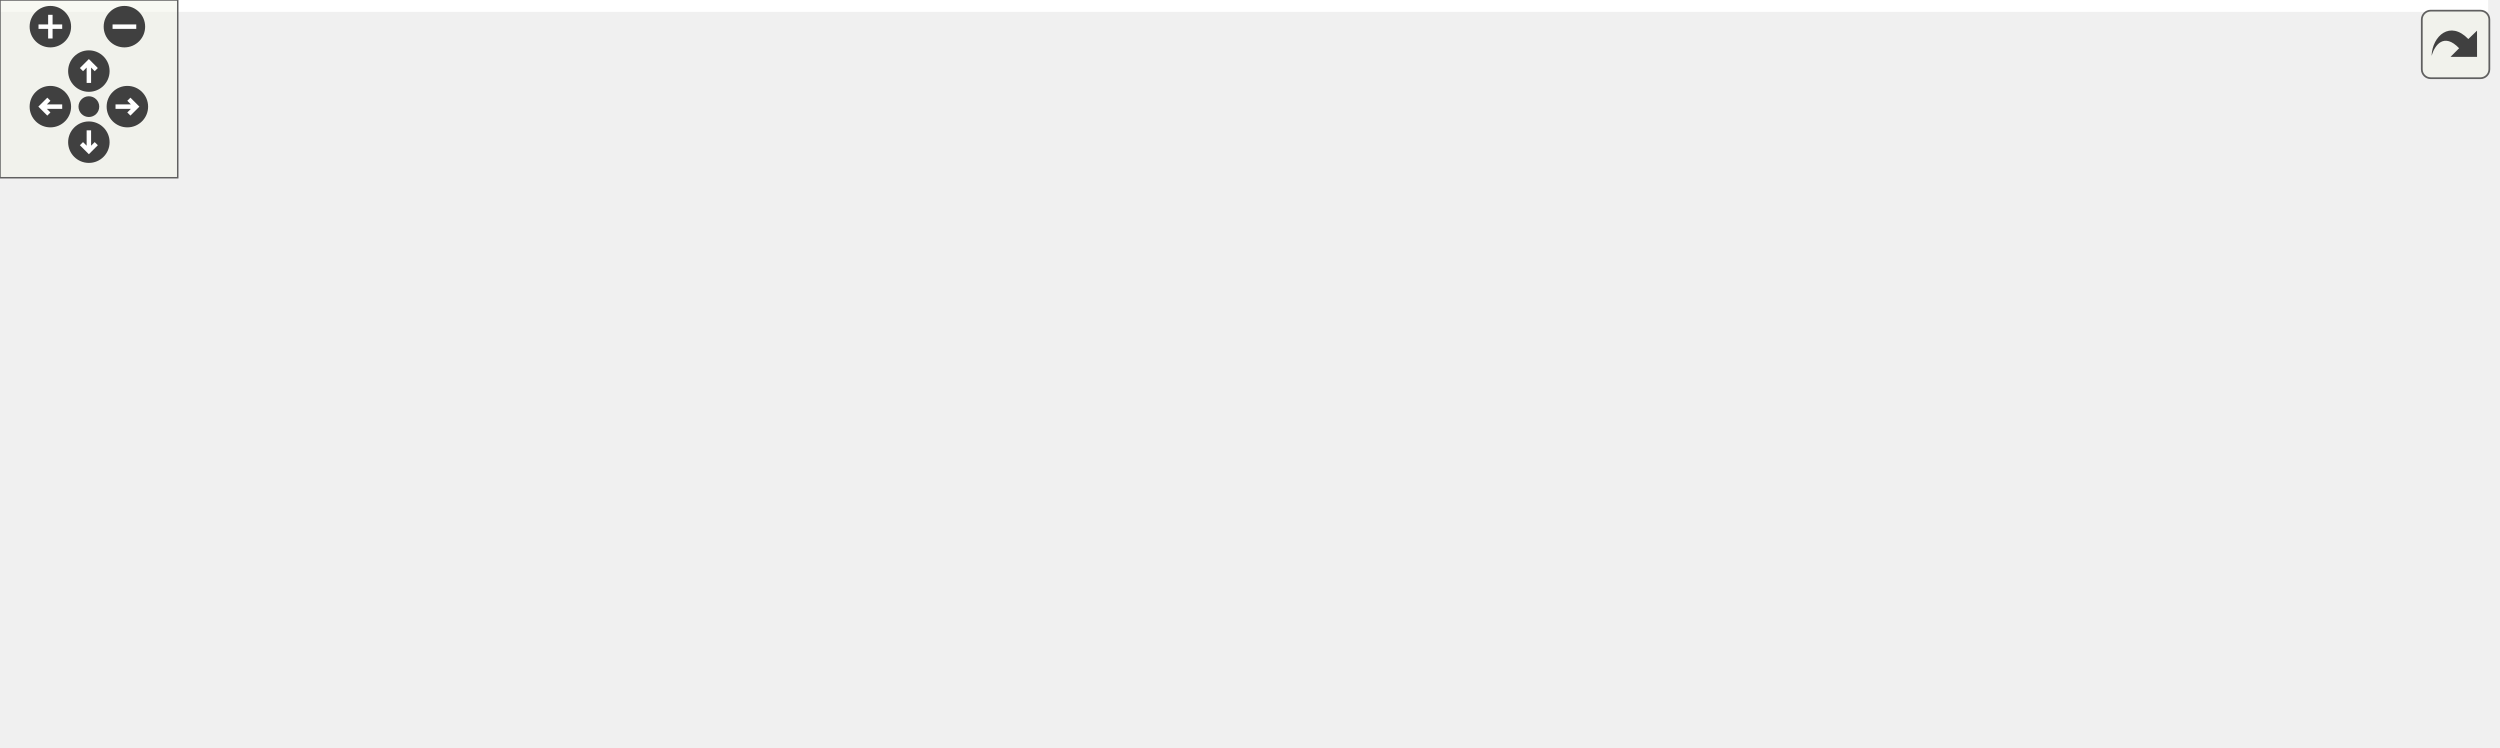
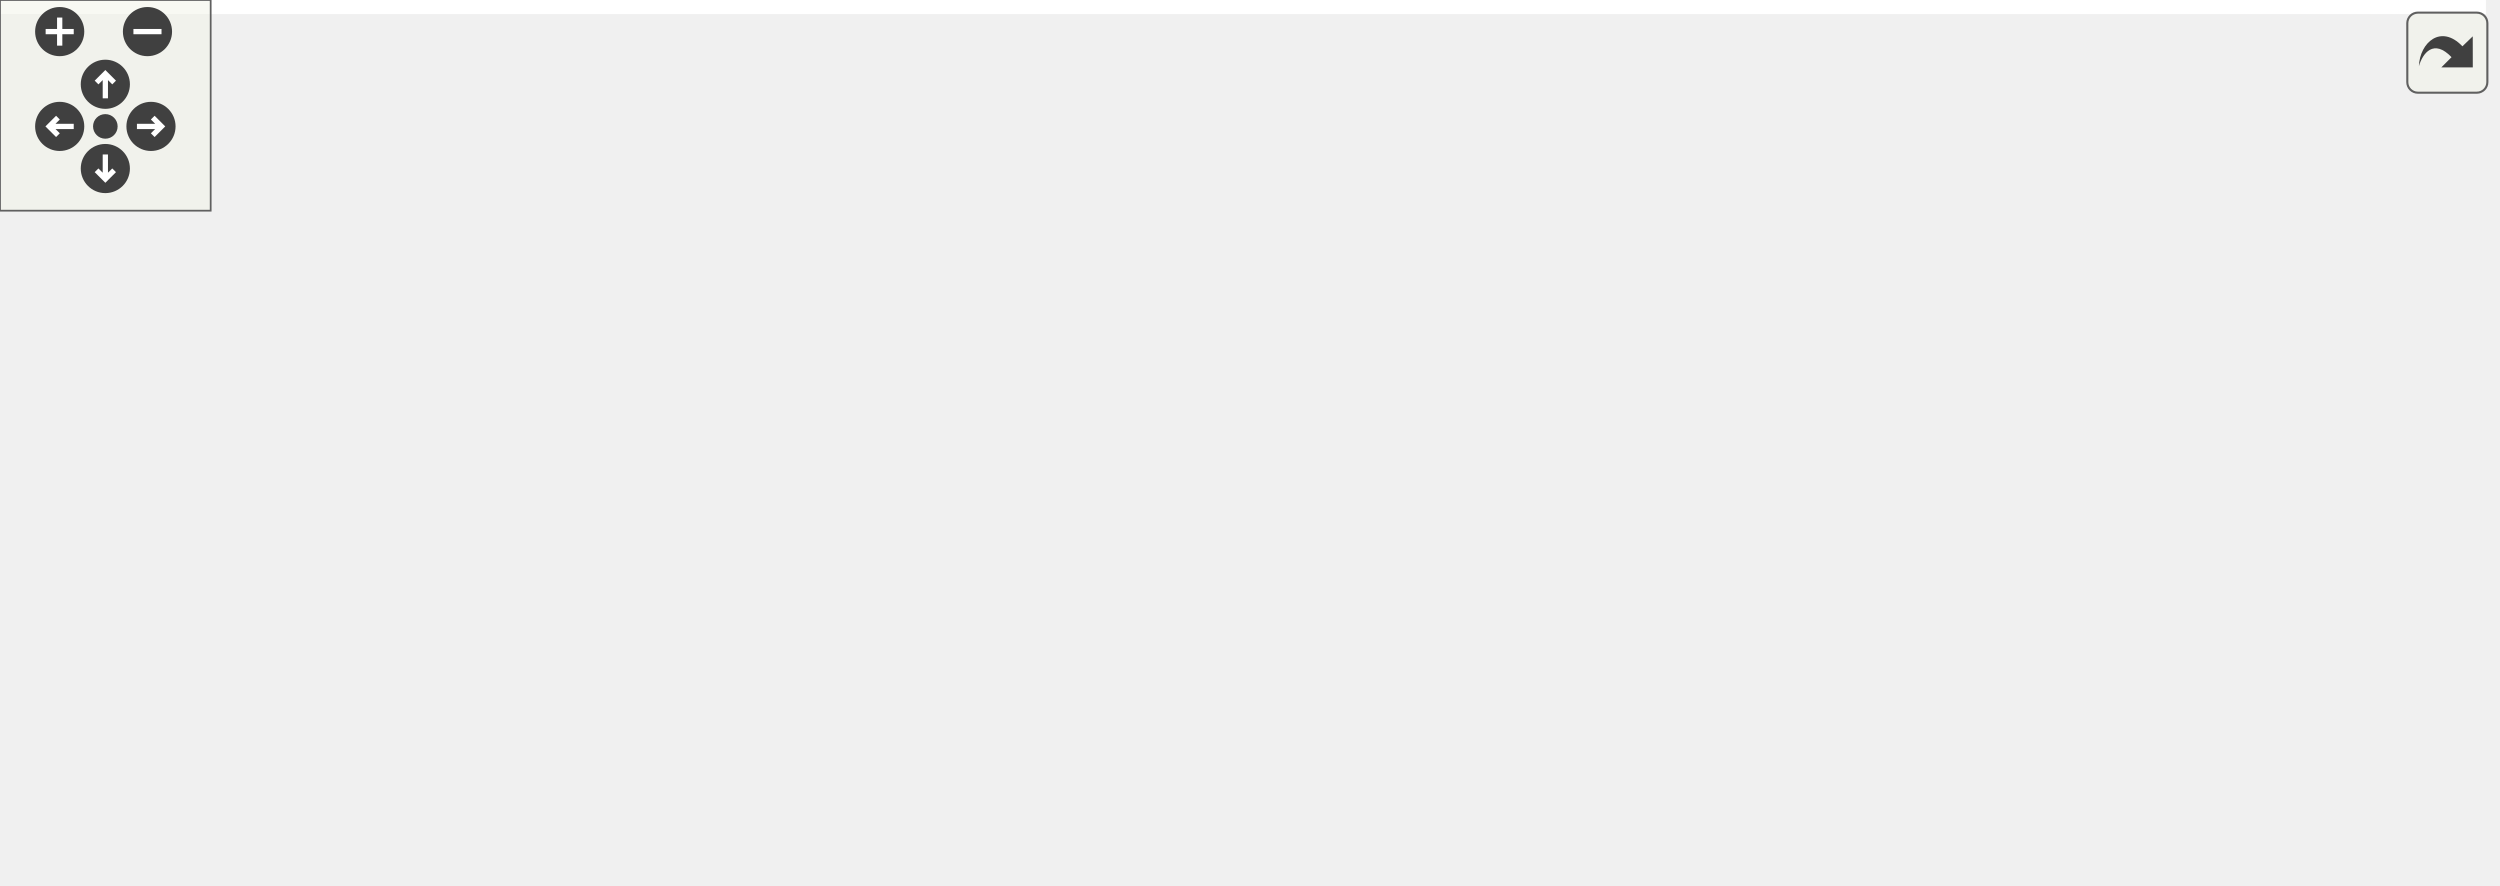
<svg xmlns="http://www.w3.org/2000/svg" xmlns:xlink="http://www.w3.org/1999/xlink" id="main" version="1.1" xml:space="preserve">
  <style type="text/css">
.edge:hover path { stroke: red; }
.edge:hover polygon { stroke: red; fill: red; }
</style>
  <defs>
    <circle id="rim" cx="0" cy="0" r="7" />
    <circle id="rim2" cx="0" cy="0" r="3.5" />
    <g id="zoomPlus">
      <use xlink:href="#rim" fill="#404040">
        <set attributeName="fill" to="#808080" begin="zoomplus.mouseover" end="zoomplus.mouseout" />
      </use>
      <path d="M-4,0h8M0,-4v8" fill="none" stroke="white" stroke-width="1.5" pointer-events="none" />
    </g>
    <g id="zoomMin">
      <use xlink:href="#rim" fill="#404040">
        <set attributeName="fill" to="#808080" begin="zoomminus.mouseover" end="zoomminus.mouseout" />
      </use>
      <path d="M-4,0h8" fill="none" stroke="white" stroke-width="1.5" pointer-events="none" />
    </g>
    <g id="dirArrow">
      <path fill="none" stroke="white" stroke-width="1.5" d="M0,-3.0v7 M-2.5,-0.5L0,-3.0L2.5,-0.5" />
    </g>
    <g id="resetDef">
      <use xlink:href="#rim2" fill="#404040">
        <set attributeName="fill" to="#808080" begin="reset.mouseover" end="reset.mouseout" />
      </use>
    </g>
  </defs>
  <svg id="graph" class="graph">
    <g id="viewport">
-       <polygon fill="white" stroke="none" points="-4,4 -4,-192 840,-192 840,4 -4,4" />
+       <polygon fill="white" stroke="none" points="-4,4 -4,-192 708,-192 708,4 -4,4" />
      <g id="node1" class="node">
-         <polygon fill="#bfbfbf" stroke="black" points="574.5,-168.5 574.5,-187.5 695.5,-187.5 695.5,-168.5 574.5,-168.5" />
-         <text text-anchor="middle" x="635" y="-175.5" font-family="Helvetica,sans-Serif" font-size="10.00">Model/mapprocessor.hh</text>
+         <polygon fill="#bfbfbf" stroke="black" points="442.5,-168.5 442.5,-187.5 563.5,-187.5 563.5,-168.5 442.5,-168.5" />
+         <text text-anchor="middle" x="503" y="-175.5" font-family="Helvetica,sans-Serif" font-size="10.00">Model/mapprocessor.hh</text>
      </g>
      <g id="node2" class="node">
        <g id="a_node2">
          <a xlink:href="roomgenerator_8hh.html" target="_top" xlink:title="Model/roomgenerator.hh">
-             <polygon fill="white" stroke="black" points="366,-112.5 366,-131.5 488,-131.5 488,-112.5 366,-112.5" />
-             <text text-anchor="middle" x="427" y="-119.5" font-family="Helvetica,sans-Serif" font-size="10.00">Model/roomgenerator.hh</text>
+             <polygon fill="white" stroke="black" points="353,-112.5 353,-131.5 475,-131.5 475,-112.5 353,-112.5" />
+             <text text-anchor="middle" x="414" y="-119.5" font-family="Helvetica,sans-Serif" font-size="10.00">Model/roomgenerator.hh</text>
          </a>
        </g>
      </g>
      <g id="edge1" class="edge">
-         <path fill="none" stroke="midnightblue" d="M592.222,-165.894C552.942,-155.697 495.571,-140.802 459.804,-131.516" />
-         <polygon fill="midnightblue" stroke="midnightblue" points="591.483,-169.318 602.042,-168.444 593.242,-162.543 591.483,-169.318" />
+         <path fill="none" stroke="midnightblue" d="M479.762,-162.901C463.442,-152.999 442.135,-140.071 428.264,-131.655" />
+         <polygon fill="midnightblue" stroke="midnightblue" points="478.336,-166.129 488.701,-168.324 481.967,-160.144 478.336,-166.129" />
      </g>
-       <g id="node8" class="node">
-         <g id="a_node8">
+       <g id="node7" class="node">
+         <g id="a_node7">
          <a xlink:href="mapprocessor_8cc.html" target="_top" xlink:title="Model/mapprocessor.cc">
-             <polygon fill="white" stroke="black" points="574.5,-56.5 574.5,-75.5 695.5,-75.5 695.5,-56.5 574.5,-56.5" />
-             <text text-anchor="middle" x="635" y="-63.5" font-family="Helvetica,sans-Serif" font-size="10.00">Model/mapprocessor.cc</text>
+             <polygon fill="white" stroke="black" points="442.5,-56.5 442.5,-75.5 563.5,-75.5 563.5,-56.5 442.5,-56.5" />
+             <text text-anchor="middle" x="503" y="-63.5" font-family="Helvetica,sans-Serif" font-size="10.00">Model/mapprocessor.cc</text>
+           </a>
+         </g>
+       </g>
+       <g id="edge10" class="edge">
+         <path fill="none" stroke="midnightblue" d="M503,-158.348C503,-134.254 503,-93.308 503,-75.591" />
+         <polygon fill="midnightblue" stroke="midnightblue" points="499.5,-158.368 503,-168.368 506.5,-158.369 499.5,-158.368" />
+       </g>
+       <g id="node9" class="node">
+         <g id="a_node9">
+           <a xlink:href="roomgenerator_8cc.html" target="_top" xlink:title="Model/roomgenerator.cc">
+             <polygon fill="white" stroke="black" points="582,-56.5 582,-75.5 704,-75.5 704,-56.5 582,-56.5" />
+             <text text-anchor="middle" x="643" y="-63.5" font-family="Helvetica,sans-Serif" font-size="10.00">Model/roomgenerator.cc</text>
          </a>
        </g>
      </g>
      <g id="edge11" class="edge">
-         <path fill="none" stroke="midnightblue" d="M635,-158.348C635,-134.254 635,-93.308 635,-75.591" />
-         <polygon fill="midnightblue" stroke="midnightblue" points="631.5,-158.368 635,-168.368 638.5,-158.369 631.5,-158.368" />
-       </g>
-       <g id="node10" class="node">
-         <g id="a_node10">
-           <a xlink:href="roomgenerator_8cc.html" target="_top" xlink:title="Model/roomgenerator.cc">
-             <polygon fill="white" stroke="black" points="714,-56.5 714,-75.5 836,-75.5 836,-56.5 714,-56.5" />
-             <text text-anchor="middle" x="775" y="-63.5" font-family="Helvetica,sans-Serif" font-size="10.00">Model/roomgenerator.cc</text>
-           </a>
-         </g>
-       </g>
-       <g id="edge12" class="edge">
-         <path fill="none" stroke="midnightblue" d="M653.941,-162.118C683.658,-138.769 740.293,-94.27 764.065,-75.591" />
-         <polygon fill="midnightblue" stroke="midnightblue" points="651.686,-159.438 645.986,-168.368 656.011,-164.942 651.686,-159.438" />
+         <path fill="none" stroke="midnightblue" d="M521.941,-162.118C551.658,-138.769 608.293,-94.27 632.065,-75.591" />
+         <polygon fill="midnightblue" stroke="midnightblue" points="519.686,-159.438 513.986,-168.368 524.011,-164.942 519.686,-159.438" />
      </g>
      <g id="node3" class="node">
        <g id="a_node3">
-           <a xlink:href="controller_8cc.html" target="_top" xlink:title="Controller/controller.cc">
-             <polygon fill="white" stroke="black" points="442,-56.5 442,-75.5 556,-75.5 556,-56.5 442,-56.5" />
-             <text text-anchor="middle" x="499" y="-63.5" font-family="Helvetica,sans-Serif" font-size="10.00">Controller/controller.cc</text>
+           <a xlink:href="model_8hh.html" target="_top" xlink:title="Model/model.hh">
+             <polygon fill="white" stroke="black" points="300,-56.5 300,-75.5 386,-75.5 386,-56.5 300,-56.5" />
+             <text text-anchor="middle" x="343" y="-63.5" font-family="Helvetica,sans-Serif" font-size="10.00">Model/model.hh</text>
          </a>
        </g>
      </g>
      <g id="edge2" class="edge">
-         <path fill="none" stroke="midnightblue" d="M446.866,-106.101C459.823,-96.382 476.297,-84.027 487.221,-75.834" />
-         <polygon fill="midnightblue" stroke="midnightblue" points="444.468,-103.524 438.568,-112.324 448.668,-109.124 444.468,-103.524" />
+         <path fill="none" stroke="midnightblue" d="M394.41,-106.101C381.632,-96.382 365.387,-84.027 354.615,-75.834" />
+         <polygon fill="midnightblue" stroke="midnightblue" points="392.514,-109.056 402.593,-112.324 396.752,-103.484 392.514,-109.056" />
+       </g>
+       <g id="node5" class="node">
+         <g id="a_node5">
+           <a xlink:href="model_8cc.html" target="_top" xlink:title="Model/model.cc">
+             <polygon fill="white" stroke="black" points="371,-0.5 371,-19.5 457,-19.5 457,-0.5 371,-0.5" />
+             <text text-anchor="middle" x="414" y="-7.5" font-family="Helvetica,sans-Serif" font-size="10.00">Model/model.cc</text>
+           </a>
+         </g>
+       </g>
+       <g id="edge7" class="edge">
+         <path fill="none" stroke="midnightblue" d="M414,-102.348C414,-78.254 414,-37.308 414,-19.591" />
+         <polygon fill="midnightblue" stroke="midnightblue" points="410.5,-102.368 414,-112.368 417.5,-102.369 410.5,-102.368" />
+       </g>
+       <g id="node6" class="node">
+         <g id="a_node6">
+           <a xlink:href="layoutgenerator_8cc.html" target="_top" xlink:title="Model/layoutgenerator.cc">
+             <polygon fill="white" stroke="black" points="0,-56.5 0,-75.5 126,-75.5 126,-56.5 0,-56.5" />
+             <text text-anchor="middle" x="63" y="-63.5" font-family="Helvetica,sans-Serif" font-size="10.00">Model/layoutgenerator.cc</text>
+           </a>
+         </g>
+       </g>
+       <g id="edge5" class="edge">
+         <path fill="none" stroke="midnightblue" d="M348.458,-110.917C282.147,-100.715 180.763,-85.117 118.357,-75.516" />
+         <polygon fill="midnightblue" stroke="midnightblue" points="347.967,-114.382 358.383,-112.444 349.032,-107.464 347.967,-114.382" />
+       </g>
+       <g id="edge6" class="edge">
+         <path fill="none" stroke="midnightblue" d="M437.238,-106.901C453.558,-96.999 474.865,-84.07 488.736,-75.654" />
+         <polygon fill="midnightblue" stroke="midnightblue" points="435.033,-104.144 428.299,-112.324 438.664,-110.129 435.033,-104.144" />
+       </g>
+       <g id="node8" class="node">
+         <g id="a_node8">
+           <a xlink:href="parkspaceinserter_8cc.html" target="_top" xlink:title="Model/parkspaceinserter.cc">
+             <polygon fill="white" stroke="black" points="144.5,-56.5 144.5,-75.5 281.5,-75.5 281.5,-56.5 144.5,-56.5" />
+             <text text-anchor="middle" x="213" y="-63.5" font-family="Helvetica,sans-Serif" font-size="10.00">Model/parkspaceinserter.cc</text>
+           </a>
+         </g>
+       </g>
+       <g id="edge8" class="edge">
+         <path fill="none" stroke="midnightblue" d="M372.419,-109.829C334.469,-99.633 279.19,-84.782 244.7,-75.516" />
+         <polygon fill="midnightblue" stroke="midnightblue" points="371.585,-113.229 382.151,-112.444 373.402,-106.469 371.585,-113.229" />
+       </g>
+       <g id="edge9" class="edge">
+         <path fill="none" stroke="midnightblue" d="M460.273,-110.088C503.537,-99.886 567.255,-84.861 606.884,-75.516" />
+         <polygon fill="midnightblue" stroke="midnightblue" points="459.215,-106.742 450.286,-112.444 460.822,-113.555 459.215,-106.742" />
      </g>
      <g id="node4" class="node">
        <g id="a_node4">
-           <a xlink:href="model_8hh.html" target="_top" xlink:title="Model/model.hh">
-             <polygon fill="white" stroke="black" points="0,-56.5 0,-75.5 86,-75.5 86,-56.5 0,-56.5" />
-             <text text-anchor="middle" x="43" y="-63.5" font-family="Helvetica,sans-Serif" font-size="10.00">Model/model.hh</text>
+           <a xlink:href="main_8cc.html" target="_top" xlink:title="main.cc">
+             <polygon fill="white" stroke="black" points="301.5,-0.5 301.5,-19.5 352.5,-19.5 352.5,-0.5 301.5,-0.5" />
+             <text text-anchor="middle" x="327" y="-7.5" font-family="Helvetica,sans-Serif" font-size="10.00">main.cc</text>
          </a>
        </g>
      </g>
      <g id="edge3" class="edge">
-         <path fill="none" stroke="midnightblue" d="M355.855,-111.623C289.575,-102.79 188.028,-89.005 100,-76 95.54,-75.341 90.887,-74.636 86.246,-73.921" />
-         <polygon fill="midnightblue" stroke="midnightblue" points="355.402,-115.094 365.777,-112.944 356.326,-108.155 355.402,-115.094" />
-       </g>
-       <g id="node6" class="node">
-         <g id="a_node6">
-           <a xlink:href="model_8cc.html" target="_top" xlink:title="Model/model.cc">
-             <polygon fill="white" stroke="black" points="71,-0.5 71,-19.5 157,-19.5 157,-0.5 71,-0.5" />
-             <text text-anchor="middle" x="114" y="-7.5" font-family="Helvetica,sans-Serif" font-size="10.00">Model/model.cc</text>
-           </a>
-         </g>
-       </g>
-       <g id="edge8" class="edge">
-         <path fill="none" stroke="midnightblue" d="M355.885,-118.714C279.681,-114.808 165.3,-104.281 133,-76 116.547,-61.595 113.972,-33.809 113.794,-19.691" />
-         <polygon fill="midnightblue" stroke="midnightblue" points="355.749,-122.211 365.907,-119.2 356.089,-115.219 355.749,-122.211" />
-       </g>
-       <g id="node7" class="node">
-         <g id="a_node7">
-           <a xlink:href="layoutgenerator_8cc.html" target="_top" xlink:title="Model/layoutgenerator.cc">
-             <polygon fill="white" stroke="black" points="142,-56.5 142,-75.5 268,-75.5 268,-56.5 142,-56.5" />
-             <text text-anchor="middle" x="205" y="-63.5" font-family="Helvetica,sans-Serif" font-size="10.00">Model/layoutgenerator.cc</text>
-           </a>
-         </g>
-       </g>
-       <g id="edge6" class="edge">
-         <path fill="none" stroke="midnightblue" d="M381.875,-110.024C339.94,-99.823 278.348,-84.841 240.012,-75.516" />
-         <polygon fill="midnightblue" stroke="midnightblue" points="381.28,-113.481 391.823,-112.444 382.934,-106.679 381.28,-113.481" />
-       </g>
-       <g id="edge7" class="edge">
-         <path fill="none" stroke="midnightblue" d="M469.778,-109.894C509.058,-99.697 566.429,-84.802 602.196,-75.516" />
-         <polygon fill="midnightblue" stroke="midnightblue" points="468.758,-106.543 459.958,-112.444 470.517,-113.318 468.758,-106.543" />
-       </g>
-       <g id="node9" class="node">
-         <g id="a_node9">
-           <a xlink:href="parkspaceinserter_8cc.html" target="_top" xlink:title="Model/parkspaceinserter.cc">
-             <polygon fill="white" stroke="black" points="286.5,-56.5 286.5,-75.5 423.5,-75.5 423.5,-56.5 286.5,-56.5" />
-             <text text-anchor="middle" x="355" y="-63.5" font-family="Helvetica,sans-Serif" font-size="10.00">Model/parkspaceinserter.cc</text>
-           </a>
-         </g>
-       </g>
-       <g id="edge9" class="edge">
-         <path fill="none" stroke="midnightblue" d="M407.134,-106.101C394.177,-96.382 377.703,-84.027 366.779,-75.834" />
-         <polygon fill="midnightblue" stroke="midnightblue" points="405.332,-109.124 415.432,-112.324 409.532,-103.524 405.332,-109.124" />
-       </g>
-       <g id="edge10" class="edge">
-         <path fill="none" stroke="midnightblue" d="M492.387,-110.854C558.138,-100.651 658.37,-85.098 720.116,-75.516" />
-         <polygon fill="midnightblue" stroke="midnightblue" points="491.487,-107.451 482.142,-112.444 492.56,-114.369 491.487,-107.451" />
-       </g>
-       <g id="node5" class="node">
-         <g id="a_node5">
-           <a xlink:href="main_8cc.html" target="_top" xlink:title="main.cc">
-             <polygon fill="white" stroke="black" points="1.5,-0.5 1.5,-19.5 52.5,-19.5 52.5,-0.5 1.5,-0.5" />
-             <text text-anchor="middle" x="27" y="-7.5" font-family="Helvetica,sans-Serif" font-size="10.00">main.cc</text>
-           </a>
-         </g>
+         <path fill="none" stroke="midnightblue" d="M337.488,-46.396C334.811,-37.362 331.722,-26.936 329.593,-19.751" />
+         <polygon fill="midnightblue" stroke="midnightblue" points="334.161,-47.489 340.358,-56.083 340.873,-45.501 334.161,-47.489" />
      </g>
      <g id="edge4" class="edge">
-         <path fill="none" stroke="midnightblue" d="M37.488,-46.396C34.811,-37.362 31.722,-26.936 29.593,-19.751" />
-         <polygon fill="midnightblue" stroke="midnightblue" points="34.161,-47.489 40.358,-56.083 40.873,-45.501 34.161,-47.489" />
-       </g>
-       <g id="edge5" class="edge">
-         <path fill="none" stroke="midnightblue" d="M62.59,-50.101C75.368,-40.382 91.613,-28.027 102.385,-19.834" />
-         <polygon fill="midnightblue" stroke="midnightblue" points="60.248,-47.484 54.407,-56.324 64.486,-53.056 60.248,-47.484" />
+         <path fill="none" stroke="midnightblue" d="M362.59,-50.101C375.368,-40.382 391.613,-28.027 402.385,-19.834" />
+         <polygon fill="midnightblue" stroke="midnightblue" points="360.248,-47.484 354.407,-56.324 364.486,-53.056 360.248,-47.484" />
      </g>
    </g>
  </svg>
  <g id="navigator" transform="translate(0 0)" fill="#404254">
    <rect fill="#f2f5e9" fill-opacity="0.5" stroke="#606060" stroke-width=".5" x="0" y="0" width="60" height="60" />
    <use id="zoomplus" xlink:href="#zoomPlus" x="17" y="9" />
    <use id="zoomminus" xlink:href="#zoomMin" x="42" y="9" />
    <use id="reset" xlink:href="#resetDef" x="30" y="36" />
    <g id="arrowUp" xlink:href="#dirArrow" transform="translate(30 24)">
      <use xlink:href="#rim" fill="#404040">
        <set attributeName="fill" to="#808080" begin="arrowUp.mouseover" end="arrowUp.mouseout" />
      </use>
      <path fill="none" stroke="white" stroke-width="1.5" d="M0,-3.0v7 M-2.5,-0.5L0,-3.0L2.5,-0.5" />
    </g>
    <g id="arrowRight" xlink:href="#dirArrow" transform="rotate(90) translate(36 -43)">
      <use xlink:href="#rim" fill="#404040">
        <set attributeName="fill" to="#808080" begin="arrowRight.mouseover" end="arrowRight.mouseout" />
      </use>
      <path fill="none" stroke="white" stroke-width="1.5" d="M0,-3.0v7 M-2.5,-0.5L0,-3.0L2.5,-0.5" />
    </g>
    <g id="arrowDown" xlink:href="#dirArrow" transform="rotate(180) translate(-30 -48)">
      <use xlink:href="#rim" fill="#404040">
        <set attributeName="fill" to="#808080" begin="arrowDown.mouseover" end="arrowDown.mouseout" />
      </use>
      <path fill="none" stroke="white" stroke-width="1.5" d="M0,-3.0v7 M-2.5,-0.5L0,-3.0L2.5,-0.5" />
    </g>
    <g id="arrowLeft" xlink:href="#dirArrow" transform="rotate(270) translate(-36 17)">
      <use xlink:href="#rim" fill="#404040">
        <set attributeName="fill" to="#808080" begin="arrowLeft.mouseover" end="arrowLeft.mouseout" />
      </use>
      <path fill="none" stroke="white" stroke-width="1.5" d="M0,-3.0v7 M-2.5,-0.5L0,-3.0L2.5,-0.5" />
    </g>
  </g>
  <svg viewBox="0 0 15 15" width="100%" height="30px" preserveAspectRatio="xMaxYMin meet">
    <g id="arrow_out" transform="scale(0.3 0.3)">
      <a xlink:href="mapprocessor_8hh__dep__incl_org.svg" target="_base">
        <rect id="button" ry="5" rx="5" y="6" x="6" height="38" width="38" fill="#f2f5e9" fill-opacity="0.5" stroke="#606060" stroke-width="1.0" />
        <path id="arrow" d="M 11.5,31.437 C 11.94,20.098 22.043,11.323 32.159,21.979 L 37.069,17.246 C 37.069,17.246 37.088,32 37.088,32 L 22.16,31.978 C 22.16,31.978 26.998,27.14 26.998,27.14 C 18.529,18.264 13.292,25.23 11.5,31.437 z" style="fill:#404040;" />
      </a>
    </g>
  </svg>
</svg>
